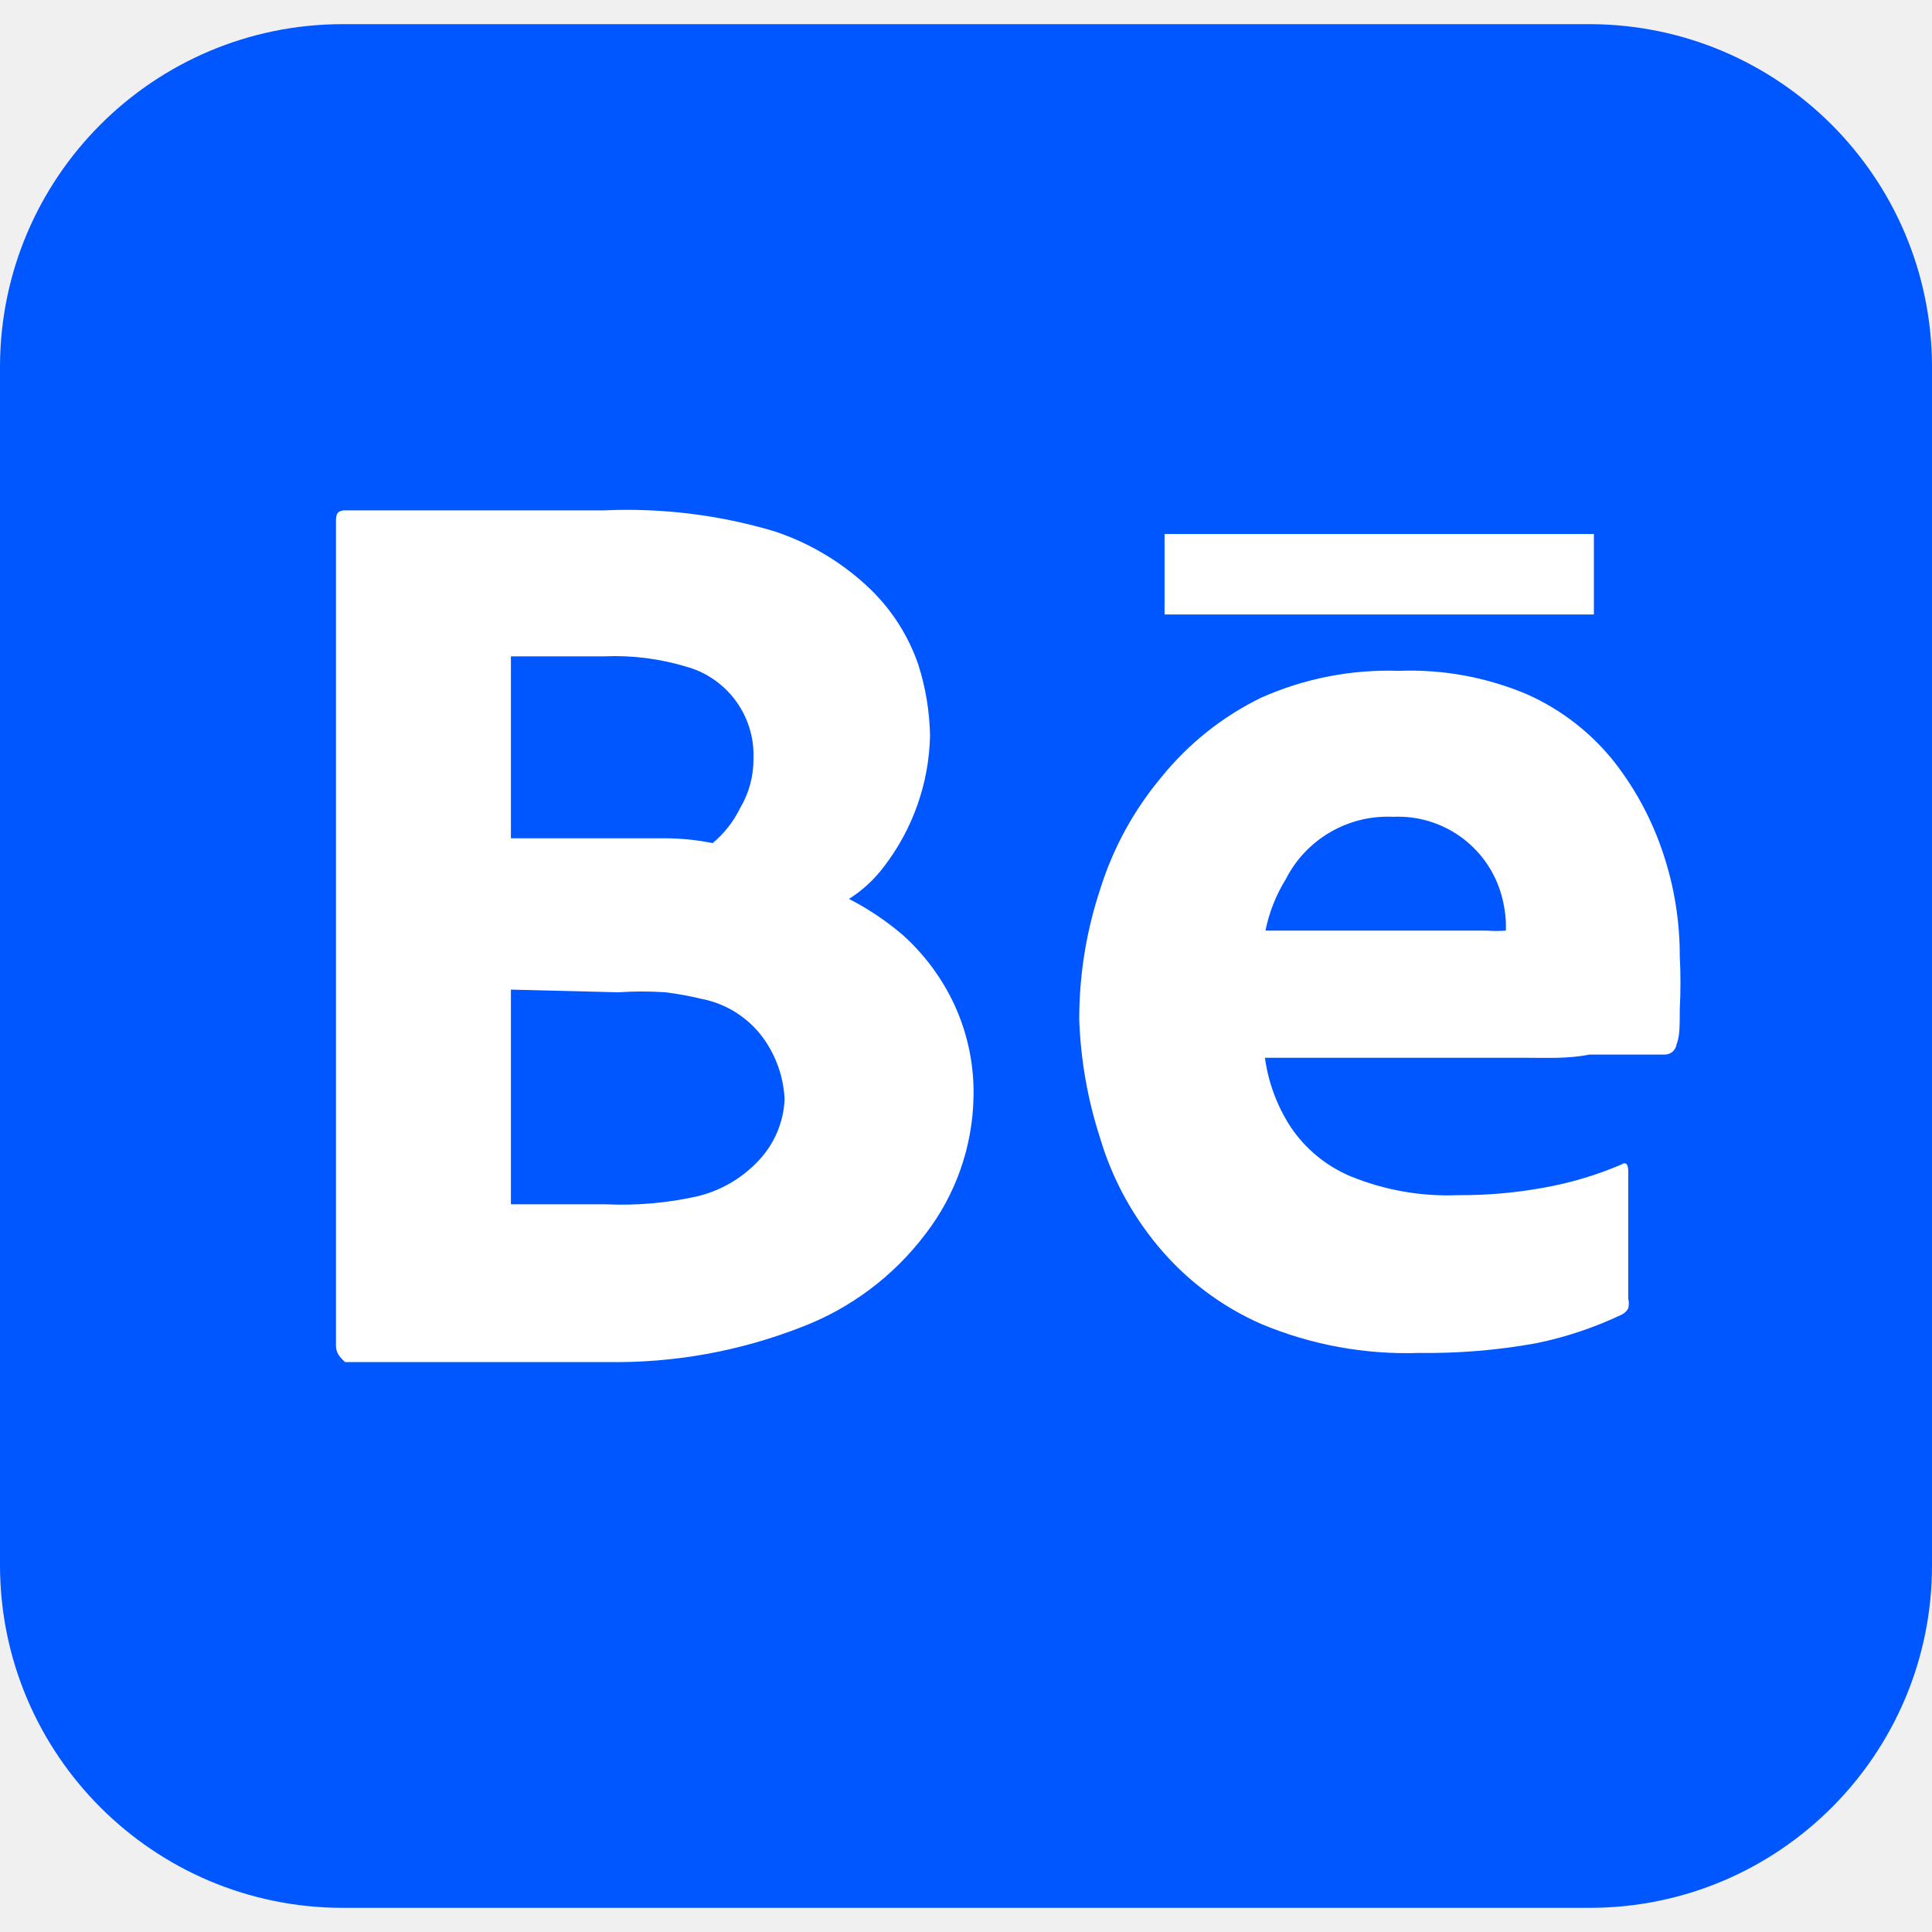
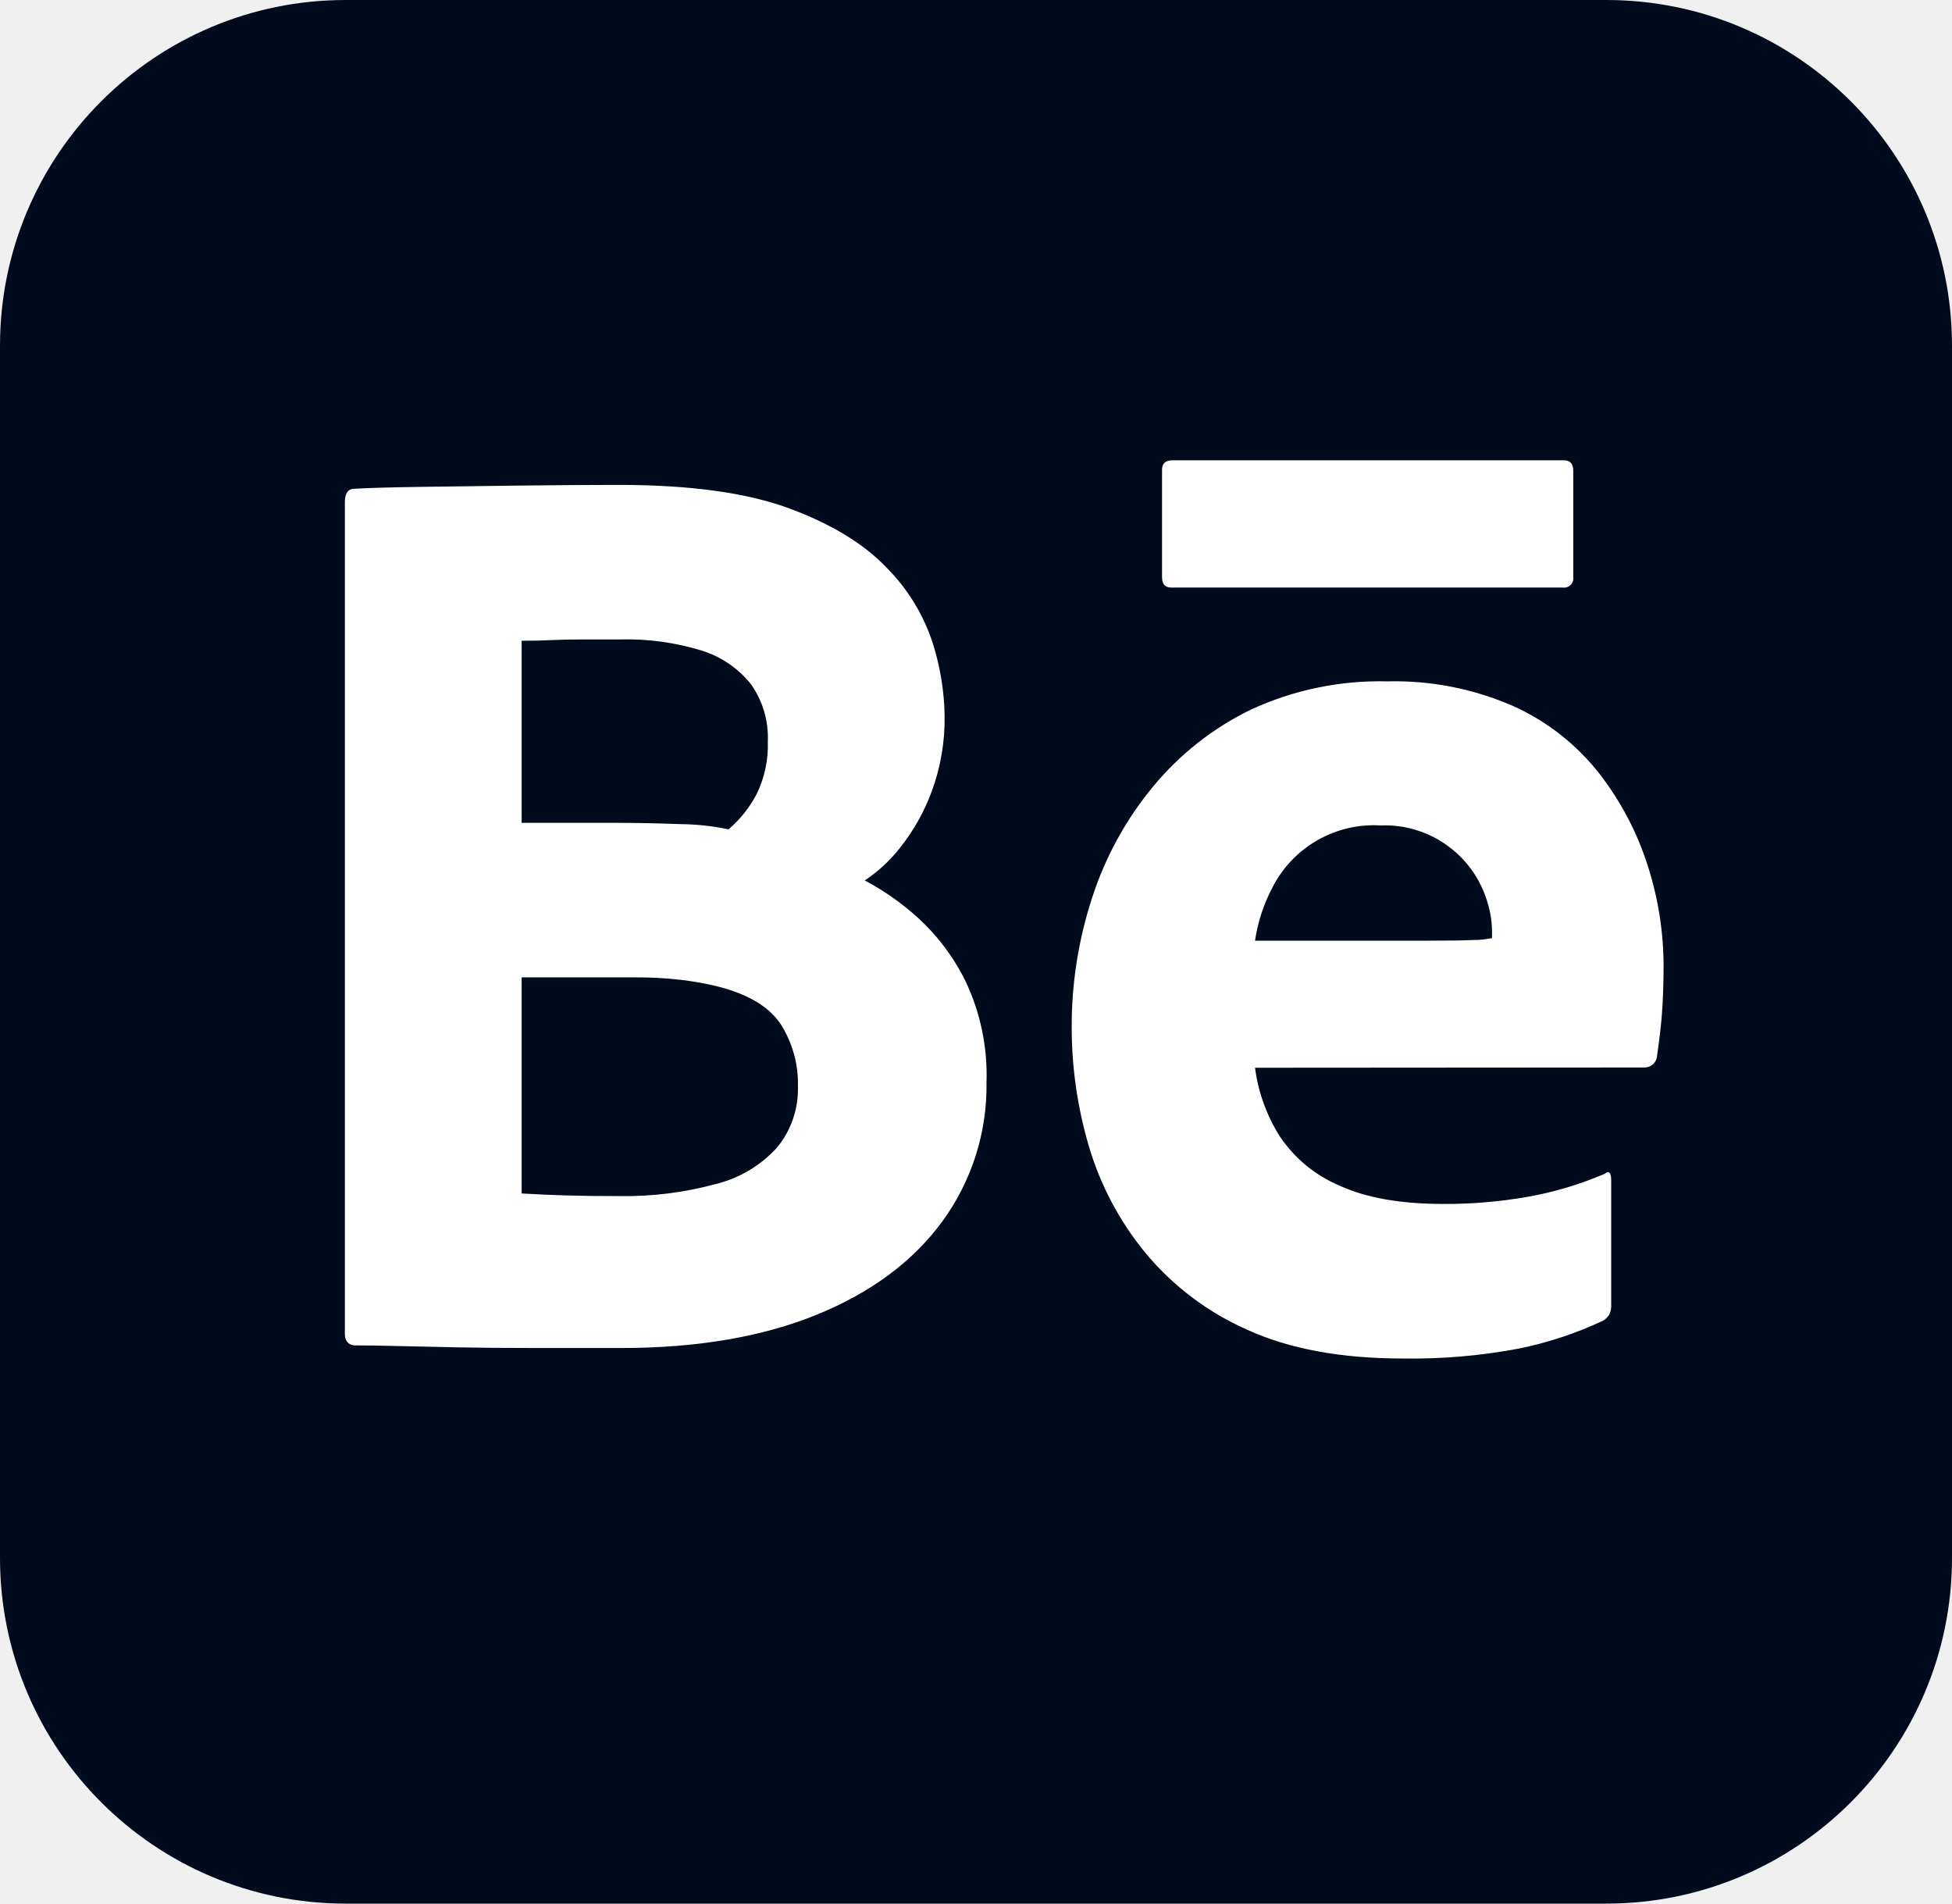
- <svg xmlns="http://www.w3.org/2000/svg" viewBox="0 0 36 36">
+ <svg xmlns="http://www.w3.org/2000/svg" viewBox="0 0 240 234">
  <defs>
-     <style>.a{fill:#0056ff;}.b{fill:#fff;}</style>
+     <style>.cls-1{fill:#000b1d;}.cls-2{fill:#fff;}</style>
  </defs>
-   <path class="a" d="M6.38.45H29.63A6.39,6.39,0,0,1,36,6.82V29.17a6.38,6.38,0,0,1-6.37,6.38H6.38A6.39,6.39,0,0,1,0,29.17V6.82A6.39,6.39,0,0,1,6.38.45Z" />
-   <path class="b" d="M6.26,25.07V9.75c0-.14,0-.22.14-.24l1.26,0,1.78,0h1.81a9.61,9.61,0,0,1,3.18.39,4.72,4.72,0,0,1,1.8,1.09,3.58,3.58,0,0,1,.88,1.39,4.63,4.63,0,0,1,.22,1.33,4.15,4.15,0,0,1-.86,2.44,2.47,2.47,0,0,1-.65.6,5.25,5.25,0,0,1,1,.67,4.06,4.06,0,0,1,.91,1.19,3.89,3.89,0,0,1,.41,1.83A4.31,4.31,0,0,1,17.24,23a5.23,5.23,0,0,1-2.31,1.73,9.5,9.5,0,0,1-3.61.65h-3l-1.11,0H6.43C6.32,25.28,6.26,25.2,6.26,25.07ZM9.52,12.28l0,3.34h1.58c.44,0,.86,0,1.28,0a4.58,4.58,0,0,1,.9.09,2,2,0,0,0,.51-.65,1.78,1.78,0,0,0,.25-.93,1.71,1.71,0,0,0-1.26-1.71,4.6,4.6,0,0,0-1.52-.19H9.52Zm0,6.16v4l.76,0h1A6.45,6.45,0,0,0,13,22.29a2.3,2.3,0,0,0,1.15-.68,1.77,1.77,0,0,0,.47-1.13,2.12,2.12,0,0,0-.4-1.14,1.86,1.86,0,0,0-1.16-.73q-.33-.08-.66-.12a6.49,6.49,0,0,0-.88,0Z" />
-   <path class="b" d="M28.44,19.71H23.57A3.14,3.14,0,0,0,24.05,21a2.52,2.52,0,0,0,1.12.92,4.77,4.77,0,0,0,2,.35,8.58,8.58,0,0,0,1.6-.14,6.63,6.63,0,0,0,1.44-.43c.09-.06.13,0,.13.12V24.2a.37.37,0,0,1,0,.18.29.29,0,0,1-.11.11,6.93,6.93,0,0,1-1.61.54,11.39,11.39,0,0,1-2.18.18,7,7,0,0,1-2.94-.54,5.24,5.24,0,0,1-1.93-1.46,5.65,5.65,0,0,1-1.07-2A8.07,8.07,0,0,1,20.11,19a7.68,7.68,0,0,1,.39-2.43,6.08,6.08,0,0,1,1.15-2.1A5.48,5.48,0,0,1,23.5,13a5.84,5.84,0,0,1,2.57-.5,5.58,5.58,0,0,1,2.39.44,4.32,4.32,0,0,1,1.63,1.27A5.67,5.67,0,0,1,31,15.93a6,6,0,0,1,.3,1.88,9.75,9.75,0,0,1,0,1c0,.3,0,.51-.06.65a.22.22,0,0,1-.22.19l-.51,0-.89,0C29.22,19.73,28.84,19.71,28.44,19.71Zm-4.86-2.37H27.7a2.2,2.2,0,0,0,.36,0v-.15a2.28,2.28,0,0,0-.1-.57,2,2,0,0,0-2-1.4,2.13,2.13,0,0,0-2,1.16A2.93,2.93,0,0,0,23.58,17.34Z" />
-   <rect class="b" x="21.7" y="9.95" width="8" height="1.5" />
+   <g id="Layer_2" data-name="Layer 2">
+     <g id="Surfaces">
+       <g id="Utility_Surface" data-name="Utility Surface">
+         <g id="Outline_no_shadow" data-name="Outline no shadow">
+           <rect class="cls-1" width="240" height="234" rx="42.5" />
+         </g>
+       </g>
+     </g>
+     <g id="Outlined_Mnemonics_Logos" data-name="Outlined Mnemonics &amp; Logos">
+       <g id="Be">
+         <path class="cls-2" d="M42.402,163.934V61.699q0-1.449.966-1.61,2.736-.159,8.372-.241,5.634-.079,12.236-.161,6.6-.079,12.075-.081,13.2,0,21.01,2.898,7.808,2.898,11.995,7.325a23.34,23.34,0,0,1,5.635,9.258,31.042,31.042,0,0,1,1.449,8.855,25.695,25.695,0,0,1-1.61,9.418,25.136,25.136,0,0,1-3.864,6.843,18.378,18.378,0,0,1-4.347,4.025,32.15,32.15,0,0,1,6.359,4.427,26.257,26.257,0,0,1,6.038,7.969,26.874,26.874,0,0,1,2.576,12.397,28.233,28.233,0,0,1-5.394,17.066q-5.396,7.407-15.456,11.511-10.064,4.106-24.07,4.105H65.666q-5.071,0-9.338-.081-4.268-.083-7.406-.161-3.14-.083-5.394-.081Q42.4,165.225,42.402,163.934ZM64.137,78.765v22.379H75.084q4.348,0,8.533.161a29.935,29.935,0,0,1,5.957.644,14.598,14.598,0,0,0,3.461-4.347,13.637,13.637,0,0,0,1.369-6.44,11.35,11.35,0,0,0-2.093-7.084,12.524,12.524,0,0,0-6.037-4.105,31.245,31.245,0,0,0-10.062-1.369H71.542q-2.094,0-3.783.081Q66.069,78.768,64.137,78.765Zm0,41.377v26.565q2.736.162,5.474.241,2.736.083,6.601.081a42.601,42.601,0,0,0,11.672-1.449,15.096,15.096,0,0,0,7.647-4.508,11.35,11.35,0,0,0,2.576-7.567,13.592,13.592,0,0,0-2.093-7.567q-2.094-3.219-7.728-4.669a39.367,39.367,0,0,0-4.427-.805,46.775,46.775,0,0,0-5.876-.322Z" />
+         <path class="cls-2" d="M154.306,131.251a20.747,20.747,0,0,0,3.059,8.453,16.566,16.566,0,0,0,7.326,6.037q4.909,2.257,12.799,2.254a58.436,58.436,0,0,0,10.385-.885,43.301,43.301,0,0,0,9.418-2.818c.536-.427.805-.161.805.805v15.295a2.39,2.39,0,0,1-.241,1.208,2.315,2.315,0,0,1-.725.724,45.156,45.156,0,0,1-10.465,3.462,70.764,70.764,0,0,1-14.168,1.208q-11.434,0-19.159-3.542a34.153,34.153,0,0,1-12.558-9.499,37.204,37.204,0,0,1-6.923-13.122,51.651,51.651,0,0,1-2.093-14.571,50.746,50.746,0,0,1,2.496-15.858,41.433,41.433,0,0,1,7.486-13.685,35.969,35.969,0,0,1,12.075-9.499,37.766,37.766,0,0,1,16.744-3.461,36.334,36.334,0,0,1,15.537,3.059,28.104,28.104,0,0,1,10.545,8.291,36.615,36.615,0,0,1,5.957,11.351,40.462,40.462,0,0,1,1.932,12.236q0,3.543-.241,6.44c-.161,1.932-.473,3.939-.579,4.797a1.52,1.52,0,0,1-1.449,1.288C201.625,131.219,154.306,131.251,154.306,131.251Zm0-15.617h21.091q3.864,0,5.715-.081a11.35,11.35,0,0,0,2.334-.241v-.966a12.864,12.864,0,0,0-.644-3.703,13.153,13.153,0,0,0-13.041-9.177,13.984,13.984,0,0,0-13.282,7.567A20.326,20.326,0,0,0,154.306,115.634Z" />
+         <path class="cls-2" d="M144.164,56.584h48.139c.751,0,1.129.431,1.129,1.29v13.061a1.14,1.14,0,0,1-1.29,1.29H144.002c-.753,0-1.129-.428-1.129-1.29V57.713C142.874,56.962,143.302,56.584,144.164,56.584Z" />
+       </g>
+     </g>
+   </g>
</svg>
